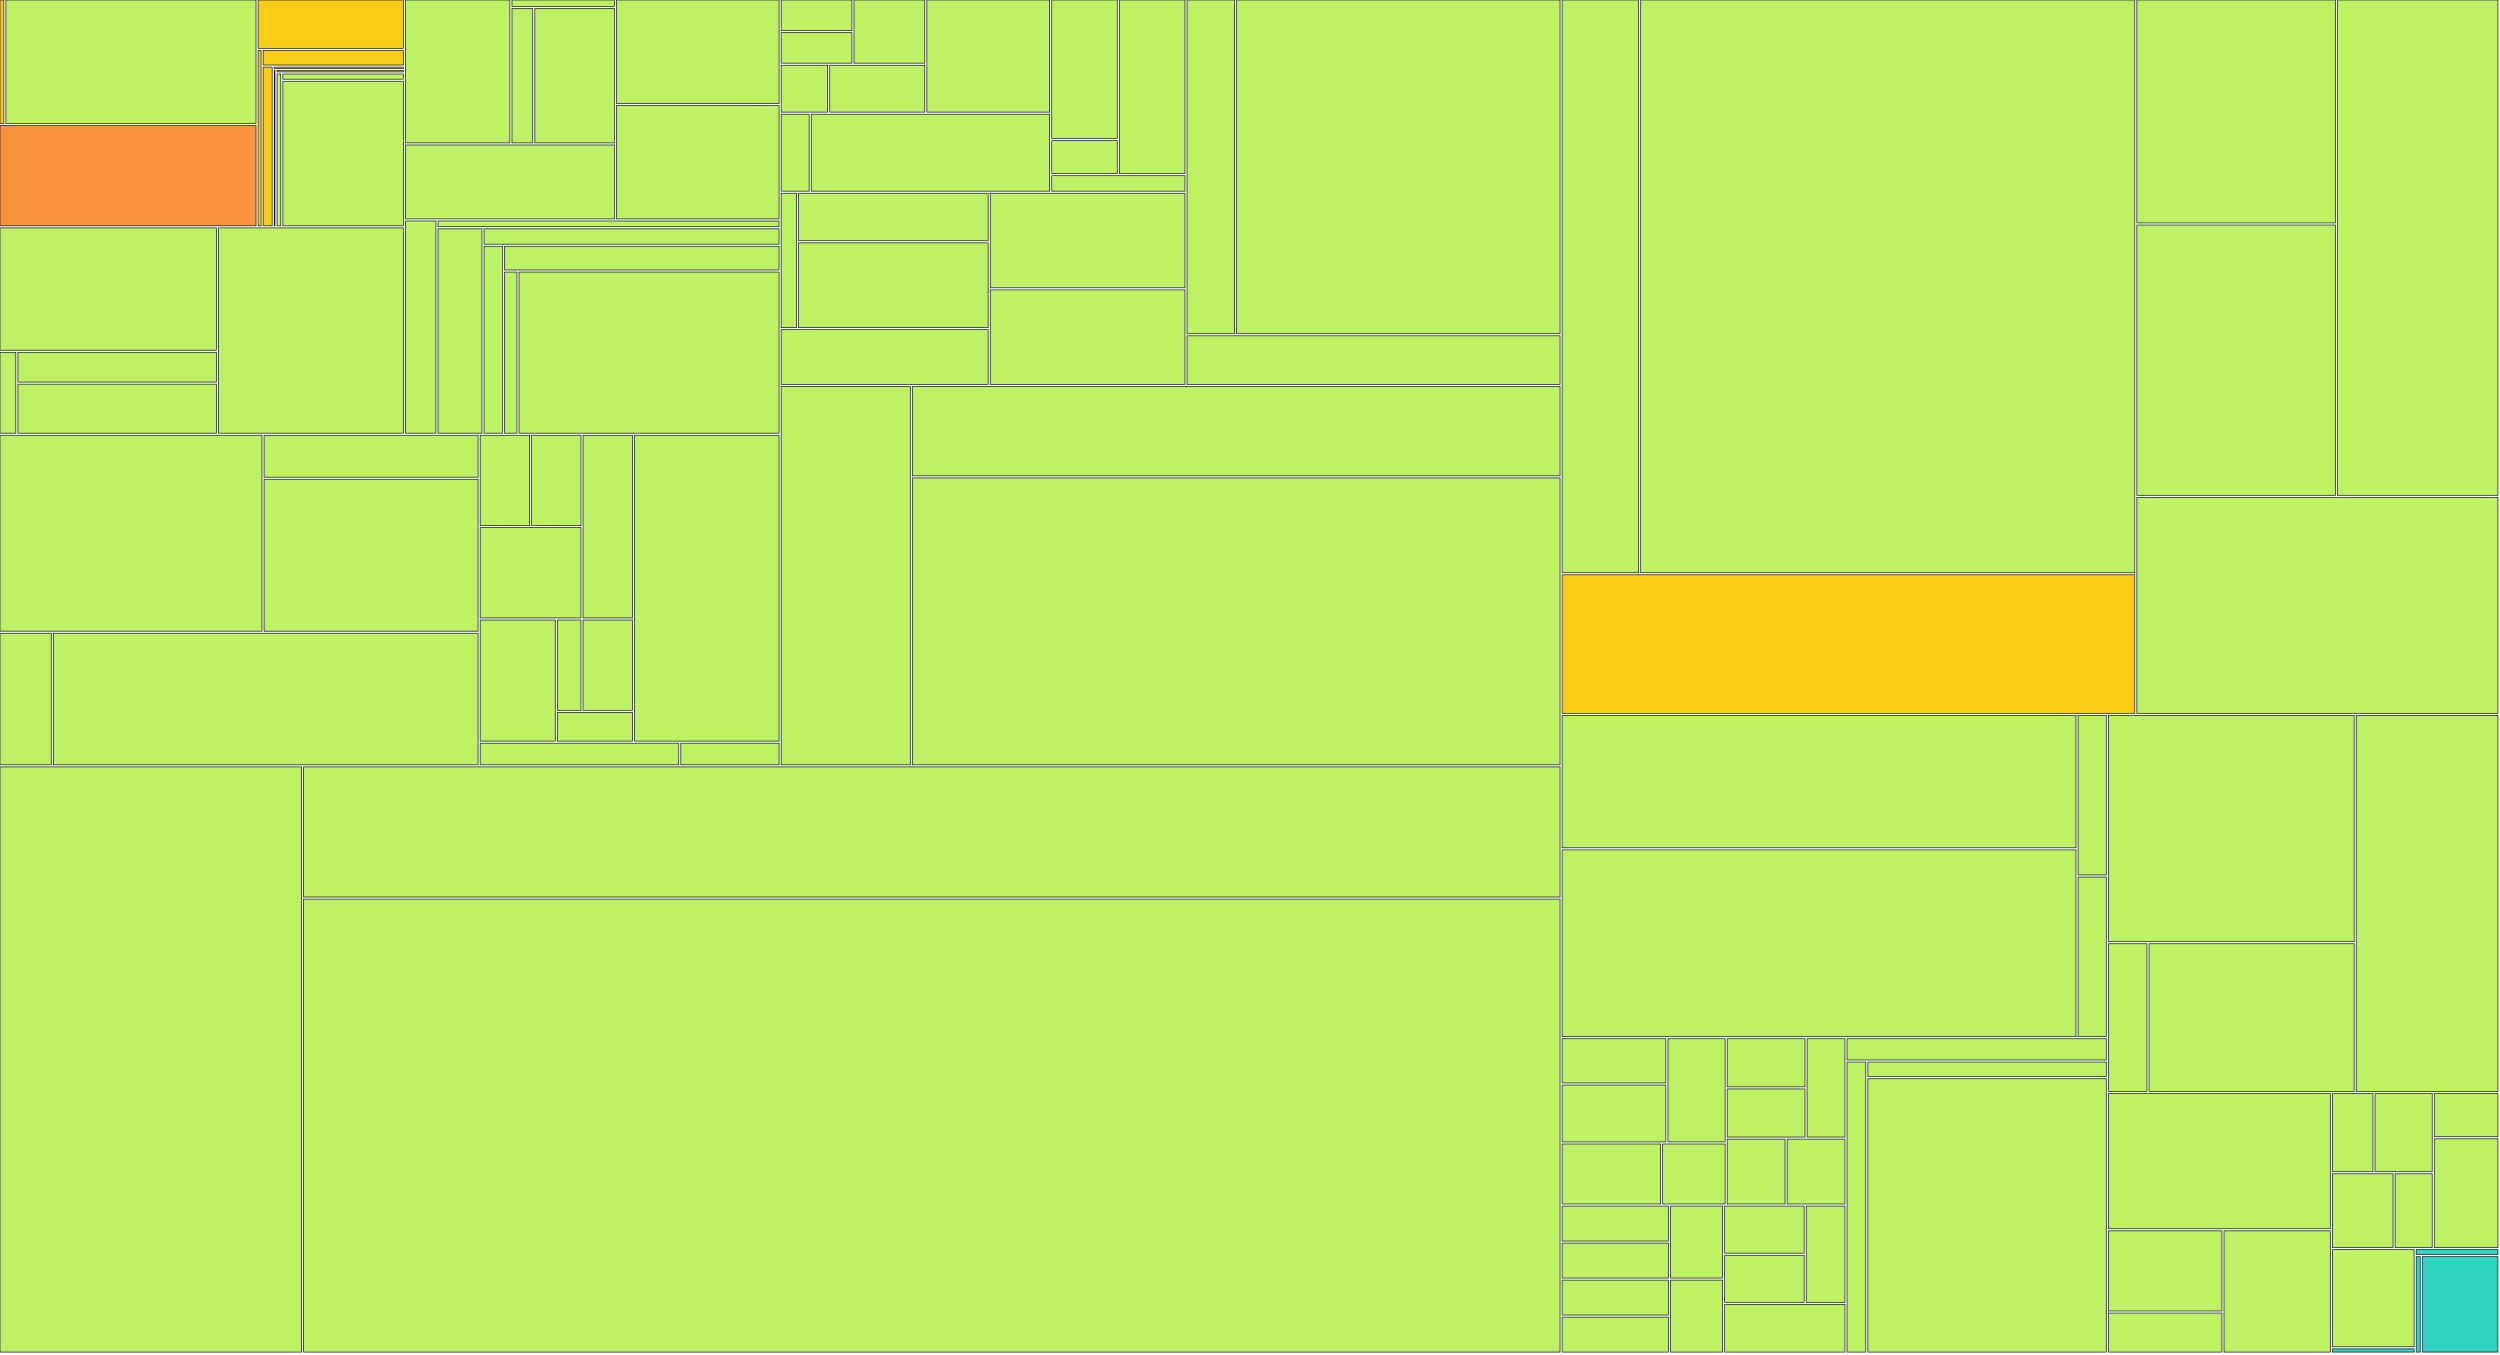
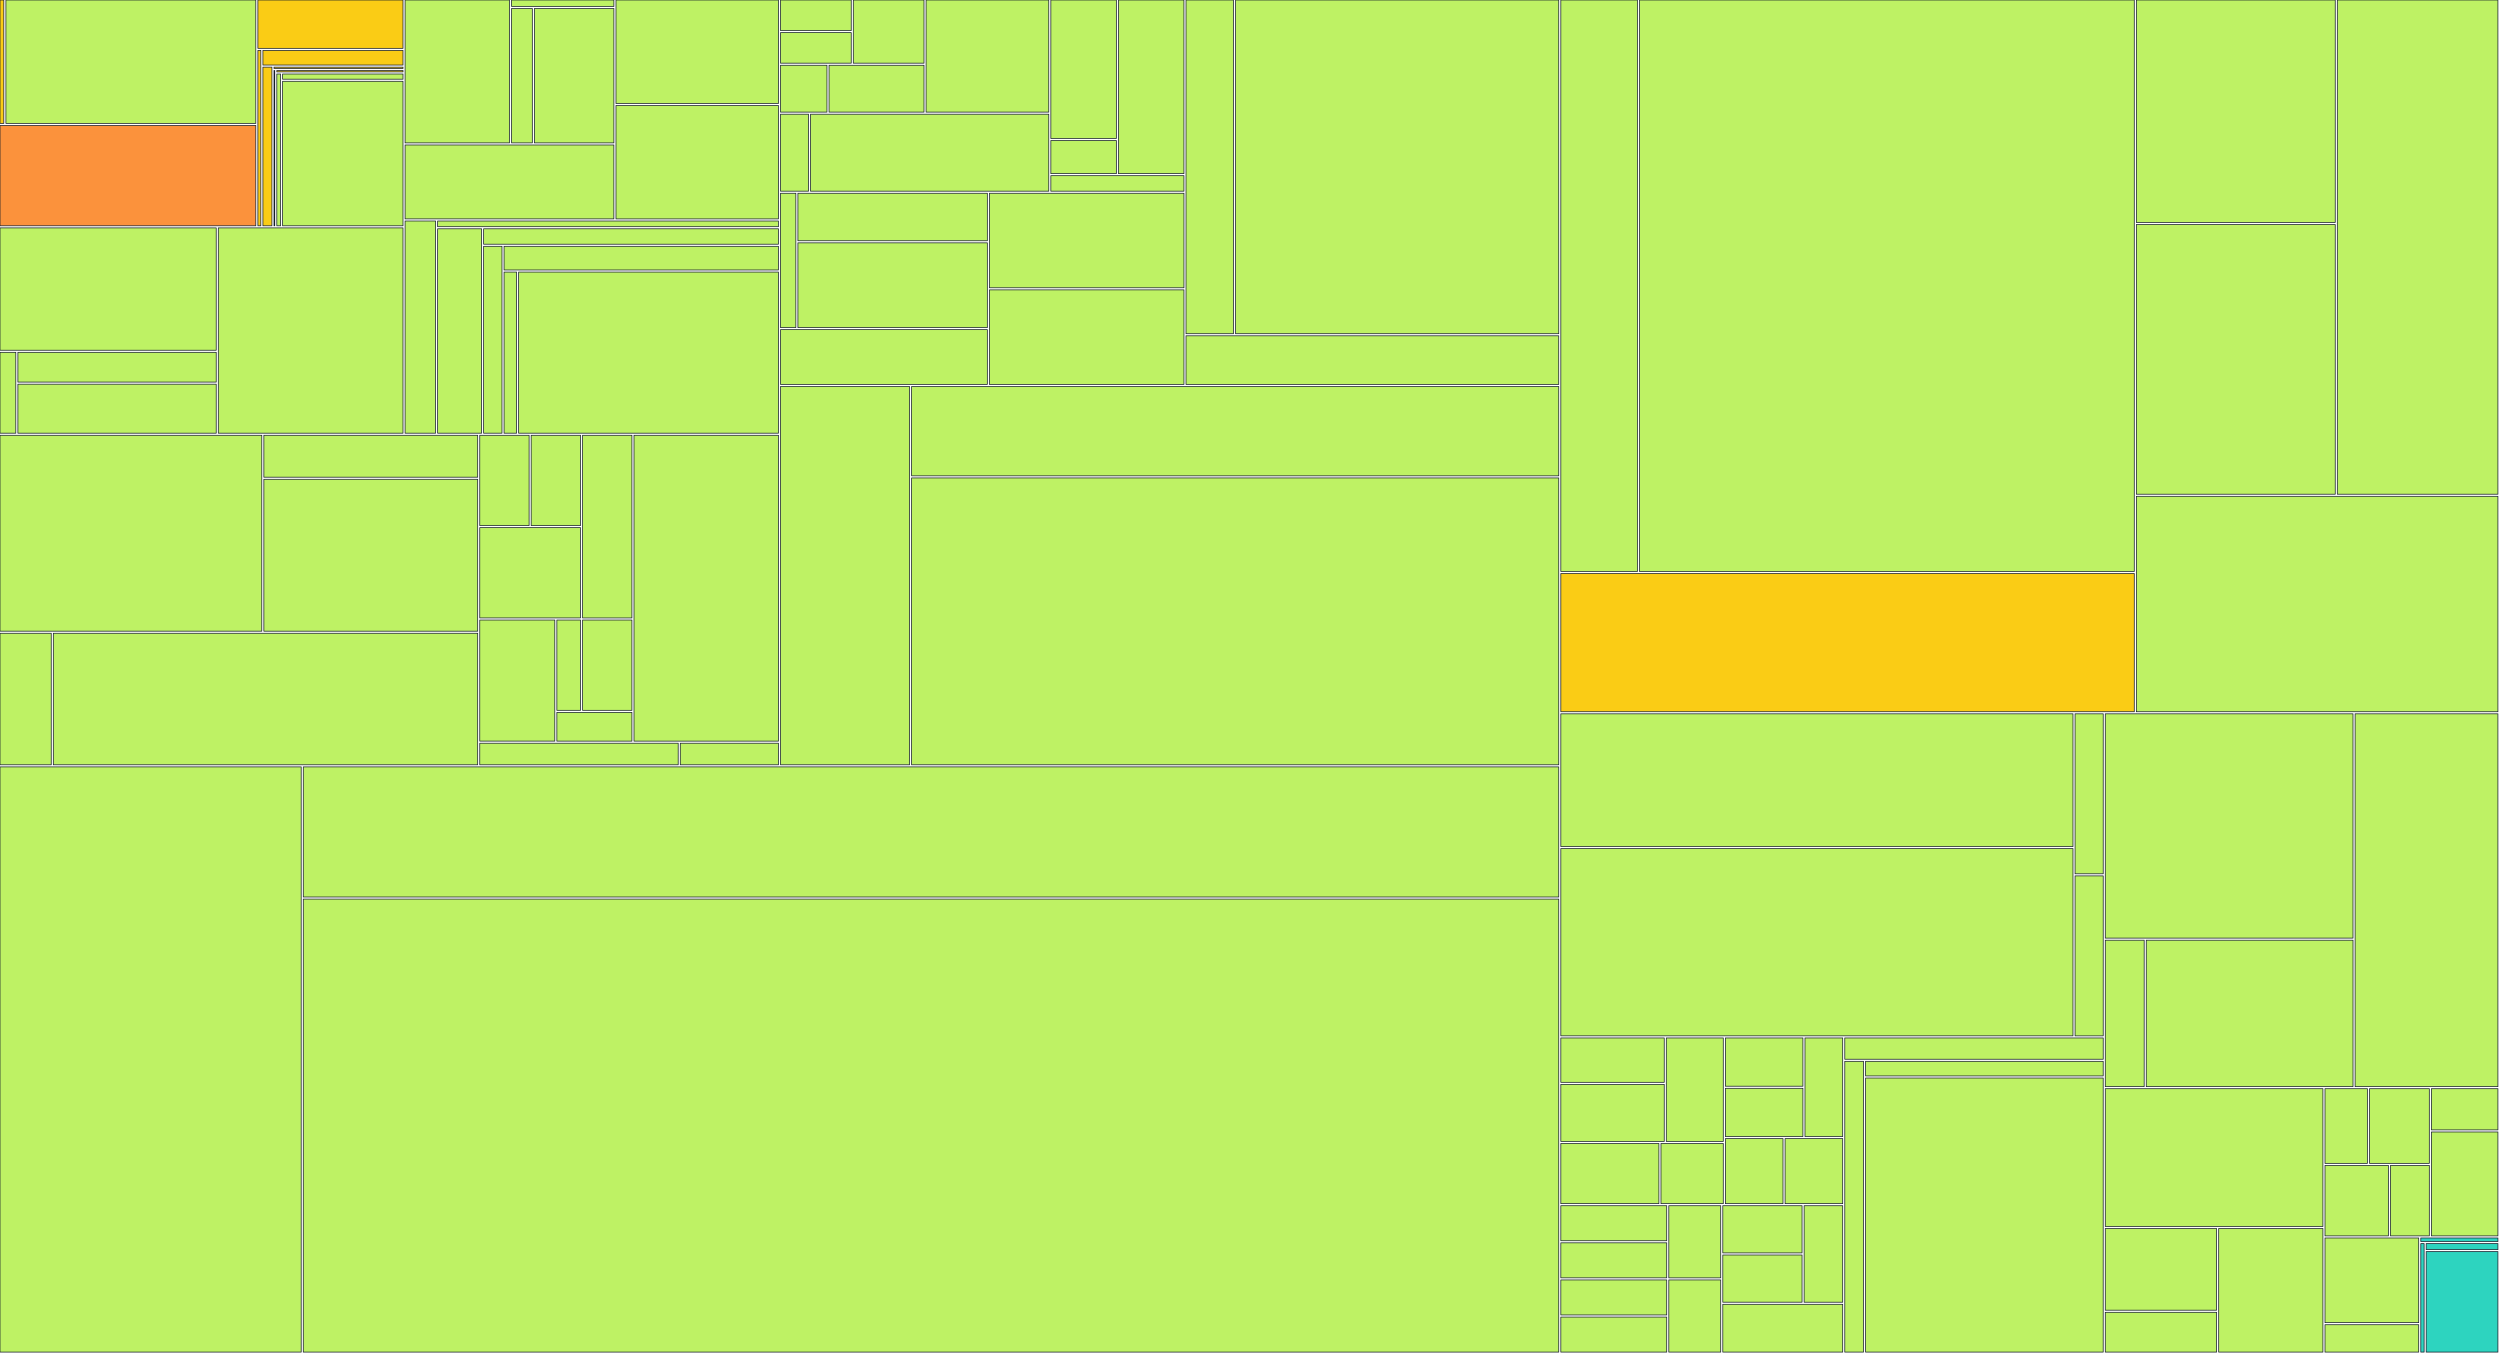
<svg xmlns="http://www.w3.org/2000/svg" width="1200" height="650" viewBox="0 0 1200 650">
  <g>
    <rect x="0.00" y="0.00" width="1.84" height="59.22" fill="#facc15" stroke="#111827" stroke-width="0.35" />
  </g>
  <g>
-     <rect x="2.84" y="0.00" width="120.05" height="59.22" fill="#bef264" stroke="#111827" stroke-width="0.35" />
-   </g>
-   <g>
-     <rect x="0.00" y="60.22" width="122.90" height="48.17" fill="#fb923c" stroke="#111827" stroke-width="0.35" />
-   </g>
-   <g>
-     <rect x="123.90" y="0.00" width="69.71" height="23.20" fill="#facc15" stroke="#111827" stroke-width="0.35" />
-   </g>
-   <g>
-     <rect x="123.90" y="24.20" width="1.41" height="84.19" fill="#facc15" stroke="#111827" stroke-width="0.35" />
-   </g>
-   <g>
-     <rect x="126.31" y="24.20" width="67.30" height="7.02" fill="#facc15" stroke="#111827" stroke-width="0.35" />
-   </g>
-   <g>
-     <rect x="126.31" y="32.22" width="4.32" height="76.17" fill="#facc15" stroke="#111827" stroke-width="0.35" />
-   </g>
-   <g>
-     <rect x="131.63" y="32.22" width="61.98" height="0.63" fill="#facc15" stroke="#111827" stroke-width="0.35" />
-   </g>
-   <g>
-     <rect x="131.63" y="33.85" width="0.36" height="74.54" fill="#facc15" stroke="#111827" stroke-width="0.35" />
-   </g>
-   <g>
-     <rect x="132.99" y="33.85" width="60.62" height="0.67" fill="#facc15" stroke="#111827" stroke-width="0.35" />
-   </g>
-   <g>
-     <rect x="132.99" y="35.52" width="1.78" height="72.87" fill="#bef264" stroke="#111827" stroke-width="0.35" />
-   </g>
-   <g>
-     <rect x="135.77" y="35.52" width="57.84" height="2.49" fill="#bef264" stroke="#111827" stroke-width="0.35" />
-   </g>
-   <g>
-     <rect x="135.77" y="39.01" width="57.84" height="69.38" fill="#bef264" stroke="#111827" stroke-width="0.35" />
-   </g>
-   <g>
-     <rect x="0.00" y="109.39" width="103.87" height="58.72" fill="#bef264" stroke="#111827" stroke-width="0.35" />
-   </g>
-   <g>
-     <rect x="0.00" y="169.11" width="7.60" height="38.82" fill="#bef264" stroke="#111827" stroke-width="0.35" />
-   </g>
-   <g>
-     <rect x="8.60" y="169.11" width="95.27" height="14.29" fill="#bef264" stroke="#111827" stroke-width="0.35" />
-   </g>
-   <g>
-     <rect x="8.60" y="184.40" width="95.27" height="23.53" fill="#bef264" stroke="#111827" stroke-width="0.35" />
-   </g>
-   <g>
-     <rect x="104.87" y="109.39" width="88.74" height="98.54" fill="#bef264" stroke="#111827" stroke-width="0.35" />
-   </g>
-   <g>
-     <rect x="194.60" y="0.00" width="50.15" height="68.59" fill="#bef264" stroke="#111827" stroke-width="0.35" />
-   </g>
-   <g>
-     <rect x="245.75" y="0.00" width="49.16" height="3.09" fill="#bef264" stroke="#111827" stroke-width="0.35" />
-   </g>
-   <g>
-     <rect x="245.75" y="4.09" width="9.97" height="64.50" fill="#bef264" stroke="#111827" stroke-width="0.35" />
-   </g>
-   <g>
-     <rect x="256.72" y="4.09" width="38.19" height="64.50" fill="#bef264" stroke="#111827" stroke-width="0.35" />
-   </g>
-   <g>
-     <rect x="194.60" y="69.59" width="100.31" height="35.48" fill="#bef264" stroke="#111827" stroke-width="0.35" />
-   </g>
-   <g>
-     <rect x="295.91" y="0.00" width="78.05" height="49.66" fill="#bef264" stroke="#111827" stroke-width="0.35" />
-   </g>
-   <g>
-     <rect x="295.91" y="50.66" width="78.05" height="54.42" fill="#bef264" stroke="#111827" stroke-width="0.35" />
-   </g>
-   <g>
-     <rect x="194.60" y="106.08" width="14.64" height="101.85" fill="#bef264" stroke="#111827" stroke-width="0.35" />
-   </g>
-   <g>
-     <rect x="210.24" y="106.08" width="163.71" height="2.74" fill="#bef264" stroke="#111827" stroke-width="0.35" />
-   </g>
-   <g>
-     <rect x="210.24" y="109.82" width="21.10" height="98.11" fill="#bef264" stroke="#111827" stroke-width="0.35" />
-   </g>
-   <g>
-     <rect x="232.34" y="109.82" width="141.61" height="7.40" fill="#bef264" stroke="#111827" stroke-width="0.35" />
-   </g>
-   <g>
-     <rect x="232.34" y="118.22" width="8.81" height="89.71" fill="#bef264" stroke="#111827" stroke-width="0.35" />
-   </g>
-   <g>
-     <rect x="242.15" y="118.22" width="131.80" height="11.37" fill="#bef264" stroke="#111827" stroke-width="0.35" />
-   </g>
-   <g>
-     <rect x="242.15" y="130.59" width="5.99" height="77.34" fill="#bef264" stroke="#111827" stroke-width="0.35" />
-   </g>
-   <g>
-     <rect x="249.14" y="130.59" width="124.81" height="77.34" fill="#bef264" stroke="#111827" stroke-width="0.35" />
-   </g>
-   <g>
-     <rect x="0.00" y="208.93" width="125.76" height="94.03" fill="#bef264" stroke="#111827" stroke-width="0.35" />
-   </g>
-   <g>
-     <rect x="126.76" y="208.93" width="102.72" height="20.12" fill="#bef264" stroke="#111827" stroke-width="0.35" />
-   </g>
-   <g>
-     <rect x="126.76" y="230.05" width="102.72" height="72.92" fill="#bef264" stroke="#111827" stroke-width="0.35" />
-   </g>
-   <g>
-     <rect x="0.00" y="303.96" width="24.61" height="63.15" fill="#bef264" stroke="#111827" stroke-width="0.35" />
-   </g>
-   <g>
-     <rect x="25.61" y="303.96" width="203.87" height="63.15" fill="#bef264" stroke="#111827" stroke-width="0.35" />
-   </g>
-   <g>
-     <rect x="230.48" y="208.93" width="23.70" height="43.34" fill="#bef264" stroke="#111827" stroke-width="0.35" />
-   </g>
-   <g>
-     <rect x="255.18" y="208.93" width="23.70" height="43.34" fill="#bef264" stroke="#111827" stroke-width="0.35" />
-   </g>
-   <g>
-     <rect x="230.48" y="253.27" width="48.39" height="43.34" fill="#bef264" stroke="#111827" stroke-width="0.35" />
-   </g>
-   <g>
-     <rect x="279.87" y="208.93" width="23.70" height="87.69" fill="#bef264" stroke="#111827" stroke-width="0.35" />
-   </g>
-   <g>
-     <rect x="230.48" y="297.61" width="36.05" height="58.12" fill="#bef264" stroke="#111827" stroke-width="0.35" />
-   </g>
-   <g>
-     <rect x="267.52" y="297.61" width="11.35" height="43.34" fill="#bef264" stroke="#111827" stroke-width="0.35" />
-   </g>
-   <g>
-     <rect x="279.87" y="297.61" width="23.70" height="43.34" fill="#bef264" stroke="#111827" stroke-width="0.35" />
-   </g>
-   <g>
-     <rect x="267.52" y="341.96" width="36.05" height="13.78" fill="#bef264" stroke="#111827" stroke-width="0.35" />
-   </g>
-   <g>
-     <rect x="304.57" y="208.93" width="69.39" height="146.81" fill="#bef264" stroke="#111827" stroke-width="0.35" />
-   </g>
-   <g>
-     <rect x="230.48" y="356.74" width="95.32" height="10.37" fill="#bef264" stroke="#111827" stroke-width="0.35" />
-   </g>
-   <g>
-     <rect x="326.80" y="356.74" width="47.16" height="10.37" fill="#bef264" stroke="#111827" stroke-width="0.35" />
-   </g>
-   <g>
-     <rect x="374.96" y="0.00" width="33.97" height="14.66" fill="#bef264" stroke="#111827" stroke-width="0.35" />
-   </g>
-   <g>
-     <rect x="374.96" y="15.66" width="33.97" height="14.66" fill="#bef264" stroke="#111827" stroke-width="0.35" />
-   </g>
-   <g>
-     <rect x="409.92" y="0.00" width="33.97" height="30.32" fill="#bef264" stroke="#111827" stroke-width="0.35" />
-   </g>
-   <g>
-     <rect x="374.96" y="31.32" width="22.31" height="22.49" fill="#bef264" stroke="#111827" stroke-width="0.35" />
-   </g>
-   <g>
-     <rect x="398.27" y="31.32" width="45.62" height="22.49" fill="#bef264" stroke="#111827" stroke-width="0.35" />
-   </g>
-   <g>
-     <rect x="444.89" y="0.00" width="58.94" height="53.81" fill="#bef264" stroke="#111827" stroke-width="0.35" />
-   </g>
-   <g>
-     <rect x="374.96" y="54.81" width="13.43" height="36.95" fill="#bef264" stroke="#111827" stroke-width="0.35" />
-   </g>
-   <g>
-     <rect x="389.39" y="54.81" width="114.44" height="36.95" fill="#bef264" stroke="#111827" stroke-width="0.35" />
-   </g>
-   <g>
-     <rect x="504.83" y="0.00" width="31.47" height="66.46" fill="#bef264" stroke="#111827" stroke-width="0.35" />
-   </g>
-   <g>
-     <rect x="504.83" y="67.46" width="31.47" height="15.87" fill="#bef264" stroke="#111827" stroke-width="0.35" />
-   </g>
-   <g>
-     <rect x="537.30" y="0.00" width="31.47" height="83.33" fill="#bef264" stroke="#111827" stroke-width="0.35" />
-   </g>
-   <g>
-     <rect x="504.83" y="84.33" width="63.94" height="7.43" fill="#bef264" stroke="#111827" stroke-width="0.35" />
-   </g>
-   <g>
-     <rect x="374.96" y="92.76" width="7.36" height="64.48" fill="#bef264" stroke="#111827" stroke-width="0.35" />
-   </g>
-   <g>
-     <rect x="383.32" y="92.76" width="90.99" height="22.81" fill="#bef264" stroke="#111827" stroke-width="0.35" />
-   </g>
-   <g>
-     <rect x="383.32" y="116.57" width="90.99" height="40.67" fill="#bef264" stroke="#111827" stroke-width="0.35" />
-   </g>
-   <g>
-     <rect x="374.96" y="158.23" width="99.36" height="26.28" fill="#bef264" stroke="#111827" stroke-width="0.35" />
-   </g>
-   <g>
-     <rect x="475.32" y="92.76" width="93.45" height="45.38" fill="#bef264" stroke="#111827" stroke-width="0.35" />
-   </g>
-   <g>
-     <rect x="475.32" y="139.14" width="93.45" height="45.38" fill="#bef264" stroke="#111827" stroke-width="0.35" />
-   </g>
-   <g>
-     <rect x="569.77" y="0.00" width="22.78" height="160.19" fill="#bef264" stroke="#111827" stroke-width="0.35" />
-   </g>
-   <g>
-     <rect x="593.55" y="0.00" width="155.27" height="160.19" fill="#bef264" stroke="#111827" stroke-width="0.35" />
-   </g>
-   <g>
-     <rect x="569.77" y="161.19" width="179.05" height="23.33" fill="#bef264" stroke="#111827" stroke-width="0.35" />
-   </g>
-   <g>
-     <rect x="374.96" y="185.52" width="61.98" height="181.59" fill="#bef264" stroke="#111827" stroke-width="0.35" />
-   </g>
-   <g>
-     <rect x="437.93" y="185.52" width="310.89" height="42.89" fill="#bef264" stroke="#111827" stroke-width="0.35" />
-   </g>
-   <g>
-     <rect x="437.93" y="229.41" width="310.89" height="137.70" fill="#bef264" stroke="#111827" stroke-width="0.35" />
-   </g>
-   <g>
-     <rect x="0.00" y="368.11" width="144.69" height="280.89" fill="#bef264" stroke="#111827" stroke-width="0.35" />
-   </g>
-   <g>
-     <rect x="145.69" y="368.11" width="603.13" height="62.45" fill="#bef264" stroke="#111827" stroke-width="0.35" />
-   </g>
-   <g>
-     <rect x="145.69" y="431.56" width="603.13" height="217.44" fill="#bef264" stroke="#111827" stroke-width="0.35" />
-   </g>
-   <g>
-     <rect x="749.82" y="0.00" width="36.71" height="274.91" fill="#bef264" stroke="#111827" stroke-width="0.35" />
-   </g>
-   <g>
-     <rect x="787.53" y="0.00" width="237.16" height="274.91" fill="#bef264" stroke="#111827" stroke-width="0.35" />
-   </g>
-   <g>
-     <rect x="749.82" y="275.91" width="274.87" height="66.49" fill="#facc15" stroke="#111827" stroke-width="0.35" />
-   </g>
-   <g>
-     <rect x="1025.69" y="0.00" width="95.33" height="107.01" fill="#bef264" stroke="#111827" stroke-width="0.35" />
-   </g>
-   <g>
-     <rect x="1025.69" y="108.01" width="95.33" height="129.74" fill="#bef264" stroke="#111827" stroke-width="0.35" />
-   </g>
-   <g>
-     <rect x="1122.02" y="0.00" width="76.98" height="237.75" fill="#bef264" stroke="#111827" stroke-width="0.35" />
-   </g>
-   <g>
-     <rect x="1025.69" y="238.75" width="173.31" height="103.65" fill="#bef264" stroke="#111827" stroke-width="0.35" />
-   </g>
-   <g>
-     <rect x="749.82" y="343.40" width="246.65" height="63.54" fill="#bef264" stroke="#111827" stroke-width="0.35" />
-   </g>
-   <g>
-     <rect x="749.82" y="407.94" width="246.65" height="89.66" fill="#bef264" stroke="#111827" stroke-width="0.35" />
-   </g>
-   <g>
-     <rect x="997.47" y="343.40" width="13.55" height="76.60" fill="#bef264" stroke="#111827" stroke-width="0.35" />
-   </g>
-   <g>
-     <rect x="997.47" y="420.99" width="13.55" height="76.60" fill="#bef264" stroke="#111827" stroke-width="0.35" />
-   </g>
-   <g>
-     <rect x="749.82" y="498.59" width="49.79" height="21.23" fill="#bef264" stroke="#111827" stroke-width="0.35" />
-   </g>
-   <g>
-     <rect x="749.82" y="520.83" width="49.79" height="27.30" fill="#bef264" stroke="#111827" stroke-width="0.35" />
-   </g>
-   <g>
-     <rect x="800.62" y="498.59" width="27.45" height="49.53" fill="#bef264" stroke="#111827" stroke-width="0.35" />
-   </g>
-   <g>
-     <rect x="749.82" y="549.12" width="47.23" height="28.80" fill="#bef264" stroke="#111827" stroke-width="0.35" />
-   </g>
-   <g>
-     <rect x="798.06" y="549.12" width="30.01" height="28.80" fill="#bef264" stroke="#111827" stroke-width="0.35" />
-   </g>
-   <g>
-     <rect x="829.06" y="498.59" width="37.34" height="23.10" fill="#bef264" stroke="#111827" stroke-width="0.35" />
-   </g>
-   <g>
-     <rect x="829.06" y="522.69" width="37.34" height="23.10" fill="#bef264" stroke="#111827" stroke-width="0.35" />
-   </g>
-   <g>
-     <rect x="867.40" y="498.59" width="18.17" height="47.20" fill="#bef264" stroke="#111827" stroke-width="0.35" />
-   </g>
-   <g>
-     <rect x="829.06" y="546.79" width="27.76" height="31.13" fill="#bef264" stroke="#111827" stroke-width="0.35" />
-   </g>
-   <g>
-     <rect x="857.82" y="546.79" width="27.76" height="31.13" fill="#bef264" stroke="#111827" stroke-width="0.35" />
-   </g>
-   <g>
-     <rect x="749.82" y="578.93" width="51.00" height="16.77" fill="#bef264" stroke="#111827" stroke-width="0.35" />
-   </g>
-   <g>
-     <rect x="749.82" y="596.69" width="51.00" height="16.77" fill="#bef264" stroke="#111827" stroke-width="0.35" />
-   </g>
-   <g>
-     <rect x="801.83" y="578.93" width="25.00" height="34.54" fill="#bef264" stroke="#111827" stroke-width="0.35" />
-   </g>
-   <g>
-     <rect x="749.82" y="614.46" width="51.00" height="16.77" fill="#bef264" stroke="#111827" stroke-width="0.35" />
-   </g>
-   <g>
-     <rect x="749.82" y="632.23" width="51.00" height="16.77" fill="#bef264" stroke="#111827" stroke-width="0.35" />
-   </g>
-   <g>
-     <rect x="801.83" y="614.46" width="25.00" height="34.54" fill="#bef264" stroke="#111827" stroke-width="0.35" />
-   </g>
-   <g>
-     <rect x="827.83" y="578.93" width="38.16" height="22.59" fill="#bef264" stroke="#111827" stroke-width="0.35" />
-   </g>
-   <g>
-     <rect x="827.83" y="602.52" width="38.16" height="22.59" fill="#bef264" stroke="#111827" stroke-width="0.35" />
-   </g>
-   <g>
-     <rect x="866.99" y="578.93" width="18.58" height="46.19" fill="#bef264" stroke="#111827" stroke-width="0.35" />
-   </g>
-   <g>
-     <rect x="827.83" y="626.11" width="57.75" height="22.89" fill="#bef264" stroke="#111827" stroke-width="0.35" />
-   </g>
-   <g>
-     <rect x="886.58" y="498.59" width="124.45" height="10.19" fill="#bef264" stroke="#111827" stroke-width="0.35" />
-   </g>
-   <g>
-     <rect x="886.58" y="509.78" width="9.01" height="139.22" fill="#bef264" stroke="#111827" stroke-width="0.35" />
-   </g>
-   <g>
-     <rect x="896.58" y="509.78" width="114.44" height="7.00" fill="#bef264" stroke="#111827" stroke-width="0.35" />
-   </g>
-   <g>
-     <rect x="896.58" y="517.78" width="114.44" height="131.22" fill="#bef264" stroke="#111827" stroke-width="0.35" />
-   </g>
-   <g>
-     <rect x="1012.03" y="343.40" width="117.97" height="108.60" fill="#bef264" stroke="#111827" stroke-width="0.35" />
-   </g>
-   <g>
-     <rect x="1012.03" y="453.00" width="18.51" height="70.92" fill="#bef264" stroke="#111827" stroke-width="0.35" />
-   </g>
-   <g>
-     <rect x="1031.54" y="453.00" width="98.46" height="70.92" fill="#bef264" stroke="#111827" stroke-width="0.35" />
-   </g>
-   <g>
-     <rect x="1130.99" y="343.40" width="68.01" height="180.52" fill="#bef264" stroke="#111827" stroke-width="0.35" />
-   </g>
-   <g>
-     <rect x="1012.03" y="524.92" width="106.53" height="64.88" fill="#bef264" stroke="#111827" stroke-width="0.35" />
-   </g>
-   <g>
-     <rect x="1012.03" y="590.80" width="54.50" height="38.47" fill="#bef264" stroke="#111827" stroke-width="0.35" />
-   </g>
-   <g>
-     <rect x="1012.03" y="630.27" width="54.50" height="18.73" fill="#bef264" stroke="#111827" stroke-width="0.35" />
-   </g>
-   <g>
-     <rect x="1067.53" y="590.80" width="51.03" height="58.20" fill="#bef264" stroke="#111827" stroke-width="0.35" />
-   </g>
-   <g>
-     <rect x="1119.56" y="524.92" width="19.45" height="37.49" fill="#bef264" stroke="#111827" stroke-width="0.35" />
-   </g>
-   <g>
-     <rect x="1140.01" y="524.92" width="27.45" height="37.49" fill="#bef264" stroke="#111827" stroke-width="0.35" />
-   </g>
-   <g>
-     <rect x="1119.56" y="563.41" width="29.10" height="35.39" fill="#bef264" stroke="#111827" stroke-width="0.35" />
-   </g>
-   <g>
-     <rect x="1149.65" y="563.41" width="17.81" height="35.39" fill="#bef264" stroke="#111827" stroke-width="0.35" />
-   </g>
-   <g>
-     <rect x="1168.46" y="524.92" width="30.54" height="20.70" fill="#bef264" stroke="#111827" stroke-width="0.35" />
-   </g>
-   <g>
-     <rect x="1168.46" y="546.62" width="30.54" height="52.17" fill="#bef264" stroke="#111827" stroke-width="0.35" />
-   </g>
-   <g>
-     <rect x="1119.56" y="599.80" width="39.22" height="46.65" fill="#bef264" stroke="#111827" stroke-width="0.35" />
-   </g>
-   <g>
-     <rect x="1119.56" y="647.45" width="39.22" height="1.55" fill="#2dd4bf" stroke="#111827" stroke-width="0.35" />
-   </g>
-   <g>
-     <rect x="1159.78" y="599.80" width="39.22" height="2.40" fill="#2dd4bf" stroke="#111827" stroke-width="0.35" />
-   </g>
-   <g>
-     <rect x="1159.78" y="603.20" width="1.93" height="45.80" fill="#2dd4bf" stroke="#111827" stroke-width="0.35" />
-   </g>
-   <g>
-     <rect x="1162.70" y="603.20" width="36.30" height="45.80" fill="#2dd4bf" stroke="#111827" stroke-width="0.35" />
+     <rect x="2.84" y="0.00" width="119.95" height="59.22" fill="#bef264" stroke="#111827" stroke-width="0.35" />
+   </g>
+   <g>
+     <rect x="0.00" y="60.22" width="122.79" height="48.17" fill="#fb923c" stroke="#111827" stroke-width="0.35" />
+   </g>
+   <g>
+     <rect x="123.79" y="0.00" width="69.65" height="23.20" fill="#facc15" stroke="#111827" stroke-width="0.35" />
+   </g>
+   <g>
+     <rect x="123.79" y="24.20" width="1.41" height="84.19" fill="#facc15" stroke="#111827" stroke-width="0.35" />
+   </g>
+   <g>
+     <rect x="126.20" y="24.20" width="67.24" height="7.02" fill="#facc15" stroke="#111827" stroke-width="0.35" />
+   </g>
+   <g>
+     <rect x="126.20" y="32.22" width="4.32" height="76.17" fill="#facc15" stroke="#111827" stroke-width="0.35" />
+   </g>
+   <g>
+     <rect x="131.52" y="32.22" width="61.92" height="0.63" fill="#facc15" stroke="#111827" stroke-width="0.35" />
+   </g>
+   <g>
+     <rect x="131.52" y="33.85" width="0.36" height="74.54" fill="#facc15" stroke="#111827" stroke-width="0.35" />
+   </g>
+   <g>
+     <rect x="132.88" y="33.85" width="60.57" height="0.67" fill="#facc15" stroke="#111827" stroke-width="0.35" />
+   </g>
+   <g>
+     <rect x="132.88" y="35.52" width="1.78" height="72.87" fill="#bef264" stroke="#111827" stroke-width="0.35" />
+   </g>
+   <g>
+     <rect x="135.65" y="35.52" width="57.79" height="2.49" fill="#bef264" stroke="#111827" stroke-width="0.35" />
+   </g>
+   <g>
+     <rect x="135.65" y="39.01" width="57.79" height="69.38" fill="#bef264" stroke="#111827" stroke-width="0.35" />
+   </g>
+   <g>
+     <rect x="0.00" y="109.39" width="103.78" height="58.72" fill="#bef264" stroke="#111827" stroke-width="0.35" />
+   </g>
+   <g>
+     <rect x="0.00" y="169.11" width="7.59" height="38.82" fill="#bef264" stroke="#111827" stroke-width="0.35" />
+   </g>
+   <g>
+     <rect x="8.59" y="169.11" width="95.19" height="14.29" fill="#bef264" stroke="#111827" stroke-width="0.35" />
+   </g>
+   <g>
+     <rect x="8.59" y="184.40" width="95.19" height="23.53" fill="#bef264" stroke="#111827" stroke-width="0.35" />
+   </g>
+   <g>
+     <rect x="104.78" y="109.39" width="88.66" height="98.54" fill="#bef264" stroke="#111827" stroke-width="0.35" />
+   </g>
+   <g>
+     <rect x="194.44" y="0.00" width="50.10" height="68.59" fill="#bef264" stroke="#111827" stroke-width="0.35" />
+   </g>
+   <g>
+     <rect x="245.55" y="0.00" width="49.12" height="3.09" fill="#bef264" stroke="#111827" stroke-width="0.35" />
+   </g>
+   <g>
+     <rect x="245.55" y="4.09" width="9.96" height="64.50" fill="#bef264" stroke="#111827" stroke-width="0.35" />
+   </g>
+   <g>
+     <rect x="256.51" y="4.09" width="38.16" height="64.50" fill="#bef264" stroke="#111827" stroke-width="0.35" />
+   </g>
+   <g>
+     <rect x="194.44" y="69.59" width="100.22" height="35.48" fill="#bef264" stroke="#111827" stroke-width="0.35" />
+   </g>
+   <g>
+     <rect x="295.67" y="0.00" width="77.98" height="49.66" fill="#bef264" stroke="#111827" stroke-width="0.35" />
+   </g>
+   <g>
+     <rect x="295.67" y="50.66" width="77.98" height="54.42" fill="#bef264" stroke="#111827" stroke-width="0.35" />
+   </g>
+   <g>
+     <rect x="194.44" y="106.08" width="14.63" height="101.85" fill="#bef264" stroke="#111827" stroke-width="0.35" />
+   </g>
+   <g>
+     <rect x="210.07" y="106.08" width="163.58" height="2.74" fill="#bef264" stroke="#111827" stroke-width="0.35" />
+   </g>
+   <g>
+     <rect x="210.07" y="109.82" width="21.08" height="98.11" fill="#bef264" stroke="#111827" stroke-width="0.35" />
+   </g>
+   <g>
+     <rect x="232.15" y="109.82" width="141.49" height="7.40" fill="#bef264" stroke="#111827" stroke-width="0.35" />
+   </g>
+   <g>
+     <rect x="232.15" y="118.22" width="8.80" height="89.71" fill="#bef264" stroke="#111827" stroke-width="0.35" />
+   </g>
+   <g>
+     <rect x="241.95" y="118.22" width="131.69" height="11.37" fill="#bef264" stroke="#111827" stroke-width="0.35" />
+   </g>
+   <g>
+     <rect x="241.95" y="130.59" width="5.98" height="77.34" fill="#bef264" stroke="#111827" stroke-width="0.35" />
+   </g>
+   <g>
+     <rect x="248.94" y="130.59" width="124.71" height="77.34" fill="#bef264" stroke="#111827" stroke-width="0.35" />
+   </g>
+   <g>
+     <rect x="0.00" y="208.93" width="125.66" height="94.03" fill="#bef264" stroke="#111827" stroke-width="0.35" />
+   </g>
+   <g>
+     <rect x="126.66" y="208.93" width="102.63" height="20.12" fill="#bef264" stroke="#111827" stroke-width="0.35" />
+   </g>
+   <g>
+     <rect x="126.66" y="230.05" width="102.63" height="72.92" fill="#bef264" stroke="#111827" stroke-width="0.35" />
+   </g>
+   <g>
+     <rect x="0.00" y="303.96" width="24.59" height="63.15" fill="#bef264" stroke="#111827" stroke-width="0.35" />
+   </g>
+   <g>
+     <rect x="25.59" y="303.96" width="203.70" height="63.15" fill="#bef264" stroke="#111827" stroke-width="0.35" />
+   </g>
+   <g>
+     <rect x="230.29" y="208.93" width="23.68" height="43.34" fill="#bef264" stroke="#111827" stroke-width="0.35" />
+   </g>
+   <g>
+     <rect x="254.96" y="208.93" width="23.68" height="43.34" fill="#bef264" stroke="#111827" stroke-width="0.35" />
+   </g>
+   <g>
+     <rect x="230.29" y="253.27" width="48.35" height="43.34" fill="#bef264" stroke="#111827" stroke-width="0.35" />
+   </g>
+   <g>
+     <rect x="279.64" y="208.93" width="23.68" height="87.69" fill="#bef264" stroke="#111827" stroke-width="0.35" />
+   </g>
+   <g>
+     <rect x="230.29" y="297.61" width="36.02" height="58.12" fill="#bef264" stroke="#111827" stroke-width="0.35" />
+   </g>
+   <g>
+     <rect x="267.30" y="297.61" width="11.34" height="43.34" fill="#bef264" stroke="#111827" stroke-width="0.35" />
+   </g>
+   <g>
+     <rect x="279.64" y="297.61" width="23.68" height="43.34" fill="#bef264" stroke="#111827" stroke-width="0.35" />
+   </g>
+   <g>
+     <rect x="267.30" y="341.96" width="36.02" height="13.78" fill="#bef264" stroke="#111827" stroke-width="0.35" />
+   </g>
+   <g>
+     <rect x="304.32" y="208.93" width="69.33" height="146.81" fill="#bef264" stroke="#111827" stroke-width="0.35" />
+   </g>
+   <g>
+     <rect x="230.29" y="356.74" width="95.24" height="10.37" fill="#bef264" stroke="#111827" stroke-width="0.35" />
+   </g>
+   <g>
+     <rect x="326.53" y="356.74" width="47.12" height="10.37" fill="#bef264" stroke="#111827" stroke-width="0.35" />
+   </g>
+   <g>
+     <rect x="374.65" y="0.00" width="33.94" height="14.66" fill="#bef264" stroke="#111827" stroke-width="0.35" />
+   </g>
+   <g>
+     <rect x="374.65" y="15.66" width="33.94" height="14.66" fill="#bef264" stroke="#111827" stroke-width="0.35" />
+   </g>
+   <g>
+     <rect x="409.58" y="0.00" width="33.94" height="30.32" fill="#bef264" stroke="#111827" stroke-width="0.35" />
+   </g>
+   <g>
+     <rect x="374.65" y="31.32" width="22.29" height="22.49" fill="#bef264" stroke="#111827" stroke-width="0.35" />
+   </g>
+   <g>
+     <rect x="397.94" y="31.32" width="45.58" height="22.49" fill="#bef264" stroke="#111827" stroke-width="0.35" />
+   </g>
+   <g>
+     <rect x="444.52" y="0.00" width="58.89" height="53.81" fill="#bef264" stroke="#111827" stroke-width="0.35" />
+   </g>
+   <g>
+     <rect x="374.65" y="54.81" width="13.42" height="36.95" fill="#bef264" stroke="#111827" stroke-width="0.35" />
+   </g>
+   <g>
+     <rect x="389.06" y="54.81" width="114.35" height="36.95" fill="#bef264" stroke="#111827" stroke-width="0.35" />
+   </g>
+   <g>
+     <rect x="504.41" y="0.00" width="31.44" height="66.46" fill="#bef264" stroke="#111827" stroke-width="0.35" />
+   </g>
+   <g>
+     <rect x="504.41" y="67.46" width="31.44" height="15.87" fill="#bef264" stroke="#111827" stroke-width="0.35" />
+   </g>
+   <g>
+     <rect x="536.85" y="0.00" width="31.44" height="83.33" fill="#bef264" stroke="#111827" stroke-width="0.35" />
+   </g>
+   <g>
+     <rect x="504.41" y="84.33" width="63.88" height="7.43" fill="#bef264" stroke="#111827" stroke-width="0.35" />
+   </g>
+   <g>
+     <rect x="374.65" y="92.76" width="7.36" height="64.48" fill="#bef264" stroke="#111827" stroke-width="0.35" />
+   </g>
+   <g>
+     <rect x="383.00" y="92.76" width="90.92" height="22.81" fill="#bef264" stroke="#111827" stroke-width="0.35" />
+   </g>
+   <g>
+     <rect x="383.00" y="116.57" width="90.92" height="40.67" fill="#bef264" stroke="#111827" stroke-width="0.35" />
+   </g>
+   <g>
+     <rect x="374.65" y="158.23" width="99.27" height="26.28" fill="#bef264" stroke="#111827" stroke-width="0.35" />
+   </g>
+   <g>
+     <rect x="474.92" y="92.76" width="93.38" height="45.38" fill="#bef264" stroke="#111827" stroke-width="0.35" />
+   </g>
+   <g>
+     <rect x="474.92" y="139.14" width="93.38" height="45.38" fill="#bef264" stroke="#111827" stroke-width="0.35" />
+   </g>
+   <g>
+     <rect x="569.29" y="0.00" width="22.76" height="160.19" fill="#bef264" stroke="#111827" stroke-width="0.35" />
+   </g>
+   <g>
+     <rect x="593.06" y="0.00" width="155.14" height="160.19" fill="#bef264" stroke="#111827" stroke-width="0.35" />
+   </g>
+   <g>
+     <rect x="569.29" y="161.19" width="178.90" height="23.33" fill="#bef264" stroke="#111827" stroke-width="0.35" />
+   </g>
+   <g>
+     <rect x="374.65" y="185.52" width="61.92" height="181.59" fill="#bef264" stroke="#111827" stroke-width="0.35" />
+   </g>
+   <g>
+     <rect x="437.57" y="185.52" width="310.63" height="42.89" fill="#bef264" stroke="#111827" stroke-width="0.35" />
+   </g>
+   <g>
+     <rect x="437.57" y="229.41" width="310.63" height="137.70" fill="#bef264" stroke="#111827" stroke-width="0.35" />
+   </g>
+   <g>
+     <rect x="0.00" y="368.11" width="144.57" height="280.89" fill="#bef264" stroke="#111827" stroke-width="0.35" />
+   </g>
+   <g>
+     <rect x="145.57" y="368.11" width="602.63" height="62.45" fill="#bef264" stroke="#111827" stroke-width="0.35" />
+   </g>
+   <g>
+     <rect x="145.57" y="431.56" width="602.63" height="217.44" fill="#bef264" stroke="#111827" stroke-width="0.35" />
+   </g>
+   <g>
+     <rect x="749.20" y="0.00" width="36.76" height="274.30" fill="#bef264" stroke="#111827" stroke-width="0.35" />
+   </g>
+   <g>
+     <rect x="786.96" y="0.00" width="237.49" height="274.30" fill="#bef264" stroke="#111827" stroke-width="0.35" />
+   </g>
+   <g>
+     <rect x="749.20" y="275.30" width="275.25" height="66.34" fill="#facc15" stroke="#111827" stroke-width="0.35" />
+   </g>
+   <g>
+     <rect x="1025.45" y="0.00" width="95.46" height="106.77" fill="#bef264" stroke="#111827" stroke-width="0.35" />
+   </g>
+   <g>
+     <rect x="1025.45" y="107.77" width="95.46" height="129.45" fill="#bef264" stroke="#111827" stroke-width="0.35" />
+   </g>
+   <g>
+     <rect x="1121.91" y="0.00" width="77.09" height="237.22" fill="#bef264" stroke="#111827" stroke-width="0.35" />
+   </g>
+   <g>
+     <rect x="1025.45" y="238.22" width="173.55" height="103.42" fill="#bef264" stroke="#111827" stroke-width="0.35" />
+   </g>
+   <g>
+     <rect x="749.20" y="342.64" width="245.83" height="63.70" fill="#bef264" stroke="#111827" stroke-width="0.35" />
+   </g>
+   <g>
+     <rect x="749.20" y="407.33" width="245.83" height="89.88" fill="#bef264" stroke="#111827" stroke-width="0.35" />
+   </g>
+   <g>
+     <rect x="996.03" y="342.64" width="13.51" height="76.79" fill="#bef264" stroke="#111827" stroke-width="0.35" />
+   </g>
+   <g>
+     <rect x="996.03" y="420.43" width="13.51" height="76.79" fill="#bef264" stroke="#111827" stroke-width="0.35" />
+   </g>
+   <g>
+     <rect x="749.20" y="498.22" width="49.63" height="21.29" fill="#bef264" stroke="#111827" stroke-width="0.35" />
+   </g>
+   <g>
+     <rect x="749.20" y="520.51" width="49.63" height="27.37" fill="#bef264" stroke="#111827" stroke-width="0.35" />
+   </g>
+   <g>
+     <rect x="799.82" y="498.22" width="27.35" height="49.66" fill="#bef264" stroke="#111827" stroke-width="0.35" />
+   </g>
+   <g>
+     <rect x="749.20" y="548.87" width="47.07" height="28.88" fill="#bef264" stroke="#111827" stroke-width="0.35" />
+   </g>
+   <g>
+     <rect x="797.27" y="548.87" width="29.90" height="28.88" fill="#bef264" stroke="#111827" stroke-width="0.35" />
+   </g>
+   <g>
+     <rect x="828.18" y="498.22" width="37.22" height="23.16" fill="#bef264" stroke="#111827" stroke-width="0.35" />
+   </g>
+   <g>
+     <rect x="828.18" y="522.38" width="37.22" height="23.16" fill="#bef264" stroke="#111827" stroke-width="0.35" />
+   </g>
+   <g>
+     <rect x="866.39" y="498.22" width="18.11" height="47.32" fill="#bef264" stroke="#111827" stroke-width="0.35" />
+   </g>
+   <g>
+     <rect x="828.18" y="546.54" width="27.66" height="31.21" fill="#bef264" stroke="#111827" stroke-width="0.35" />
+   </g>
+   <g>
+     <rect x="856.84" y="546.54" width="27.66" height="31.21" fill="#bef264" stroke="#111827" stroke-width="0.35" />
+   </g>
+   <g>
+     <rect x="749.20" y="578.75" width="50.83" height="16.81" fill="#bef264" stroke="#111827" stroke-width="0.35" />
+   </g>
+   <g>
+     <rect x="749.20" y="596.56" width="50.83" height="16.81" fill="#bef264" stroke="#111827" stroke-width="0.35" />
+   </g>
+   <g>
+     <rect x="801.03" y="578.75" width="24.92" height="34.63" fill="#bef264" stroke="#111827" stroke-width="0.35" />
+   </g>
+   <g>
+     <rect x="749.20" y="614.37" width="50.83" height="16.81" fill="#bef264" stroke="#111827" stroke-width="0.35" />
+   </g>
+   <g>
+     <rect x="749.20" y="632.19" width="50.83" height="16.81" fill="#bef264" stroke="#111827" stroke-width="0.35" />
+   </g>
+   <g>
+     <rect x="801.03" y="614.37" width="24.92" height="34.63" fill="#bef264" stroke="#111827" stroke-width="0.35" />
+   </g>
+   <g>
+     <rect x="826.95" y="578.75" width="38.03" height="22.65" fill="#bef264" stroke="#111827" stroke-width="0.35" />
+   </g>
+   <g>
+     <rect x="826.95" y="602.40" width="38.03" height="22.65" fill="#bef264" stroke="#111827" stroke-width="0.35" />
+   </g>
+   <g>
+     <rect x="865.98" y="578.75" width="18.52" height="46.31" fill="#bef264" stroke="#111827" stroke-width="0.35" />
+   </g>
+   <g>
+     <rect x="826.95" y="626.06" width="57.55" height="22.94" fill="#bef264" stroke="#111827" stroke-width="0.35" />
+   </g>
+   <g>
+     <rect x="885.50" y="498.22" width="124.04" height="10.21" fill="#bef264" stroke="#111827" stroke-width="0.35" />
+   </g>
+   <g>
+     <rect x="885.50" y="509.43" width="8.97" height="139.57" fill="#bef264" stroke="#111827" stroke-width="0.35" />
+   </g>
+   <g>
+     <rect x="895.47" y="509.43" width="114.06" height="7.02" fill="#bef264" stroke="#111827" stroke-width="0.35" />
+   </g>
+   <g>
+     <rect x="895.47" y="517.45" width="114.06" height="131.55" fill="#bef264" stroke="#111827" stroke-width="0.35" />
+   </g>
+   <g>
+     <rect x="1010.53" y="342.64" width="118.91" height="107.65" fill="#bef264" stroke="#111827" stroke-width="0.35" />
+   </g>
+   <g>
+     <rect x="1010.53" y="451.29" width="18.67" height="70.29" fill="#bef264" stroke="#111827" stroke-width="0.35" />
+   </g>
+   <g>
+     <rect x="1030.20" y="451.29" width="99.25" height="70.29" fill="#bef264" stroke="#111827" stroke-width="0.35" />
+   </g>
+   <g>
+     <rect x="1130.45" y="342.64" width="68.55" height="178.94" fill="#bef264" stroke="#111827" stroke-width="0.35" />
+   </g>
+   <g>
+     <rect x="1010.53" y="522.58" width="104.47" height="66.12" fill="#bef264" stroke="#111827" stroke-width="0.35" />
+   </g>
+   <g>
+     <rect x="1010.53" y="589.69" width="53.43" height="39.20" fill="#bef264" stroke="#111827" stroke-width="0.35" />
+   </g>
+   <g>
+     <rect x="1010.53" y="629.90" width="53.43" height="19.10" fill="#bef264" stroke="#111827" stroke-width="0.35" />
+   </g>
+   <g>
+     <rect x="1064.97" y="589.69" width="50.03" height="59.31" fill="#bef264" stroke="#111827" stroke-width="0.35" />
+   </g>
+   <g>
+     <rect x="1116.00" y="522.58" width="20.36" height="35.83" fill="#bef264" stroke="#111827" stroke-width="0.35" />
+   </g>
+   <g>
+     <rect x="1137.36" y="522.58" width="28.71" height="35.83" fill="#bef264" stroke="#111827" stroke-width="0.35" />
+   </g>
+   <g>
+     <rect x="1116.00" y="559.41" width="30.43" height="33.82" fill="#bef264" stroke="#111827" stroke-width="0.35" />
+   </g>
+   <g>
+     <rect x="1147.43" y="559.41" width="18.64" height="33.82" fill="#bef264" stroke="#111827" stroke-width="0.35" />
+   </g>
+   <g>
+     <rect x="1167.07" y="522.58" width="31.93" height="19.77" fill="#bef264" stroke="#111827" stroke-width="0.35" />
+   </g>
+   <g>
+     <rect x="1167.07" y="543.35" width="31.93" height="49.88" fill="#bef264" stroke="#111827" stroke-width="0.35" />
+   </g>
+   <g>
+     <rect x="1116.00" y="594.23" width="44.98" height="40.64" fill="#bef264" stroke="#111827" stroke-width="0.35" />
+   </g>
+   <g>
+     <rect x="1116.00" y="635.87" width="44.98" height="13.13" fill="#bef264" stroke="#111827" stroke-width="0.35" />
+   </g>
+   <g>
+     <rect x="1161.99" y="594.23" width="37.01" height="1.70" fill="#2dd4bf" stroke="#111827" stroke-width="0.35" />
+   </g>
+   <g>
+     <rect x="1161.99" y="596.93" width="1.58" height="52.07" fill="#2dd4bf" stroke="#111827" stroke-width="0.35" />
+   </g>
+   <g>
+     <rect x="1164.56" y="596.93" width="34.44" height="2.86" fill="#2dd4bf" stroke="#111827" stroke-width="0.35" />
+   </g>
+   <g>
+     <rect x="1164.56" y="600.79" width="34.44" height="48.21" fill="#2dd4bf" stroke="#111827" stroke-width="0.35" />
  </g>
</svg>
